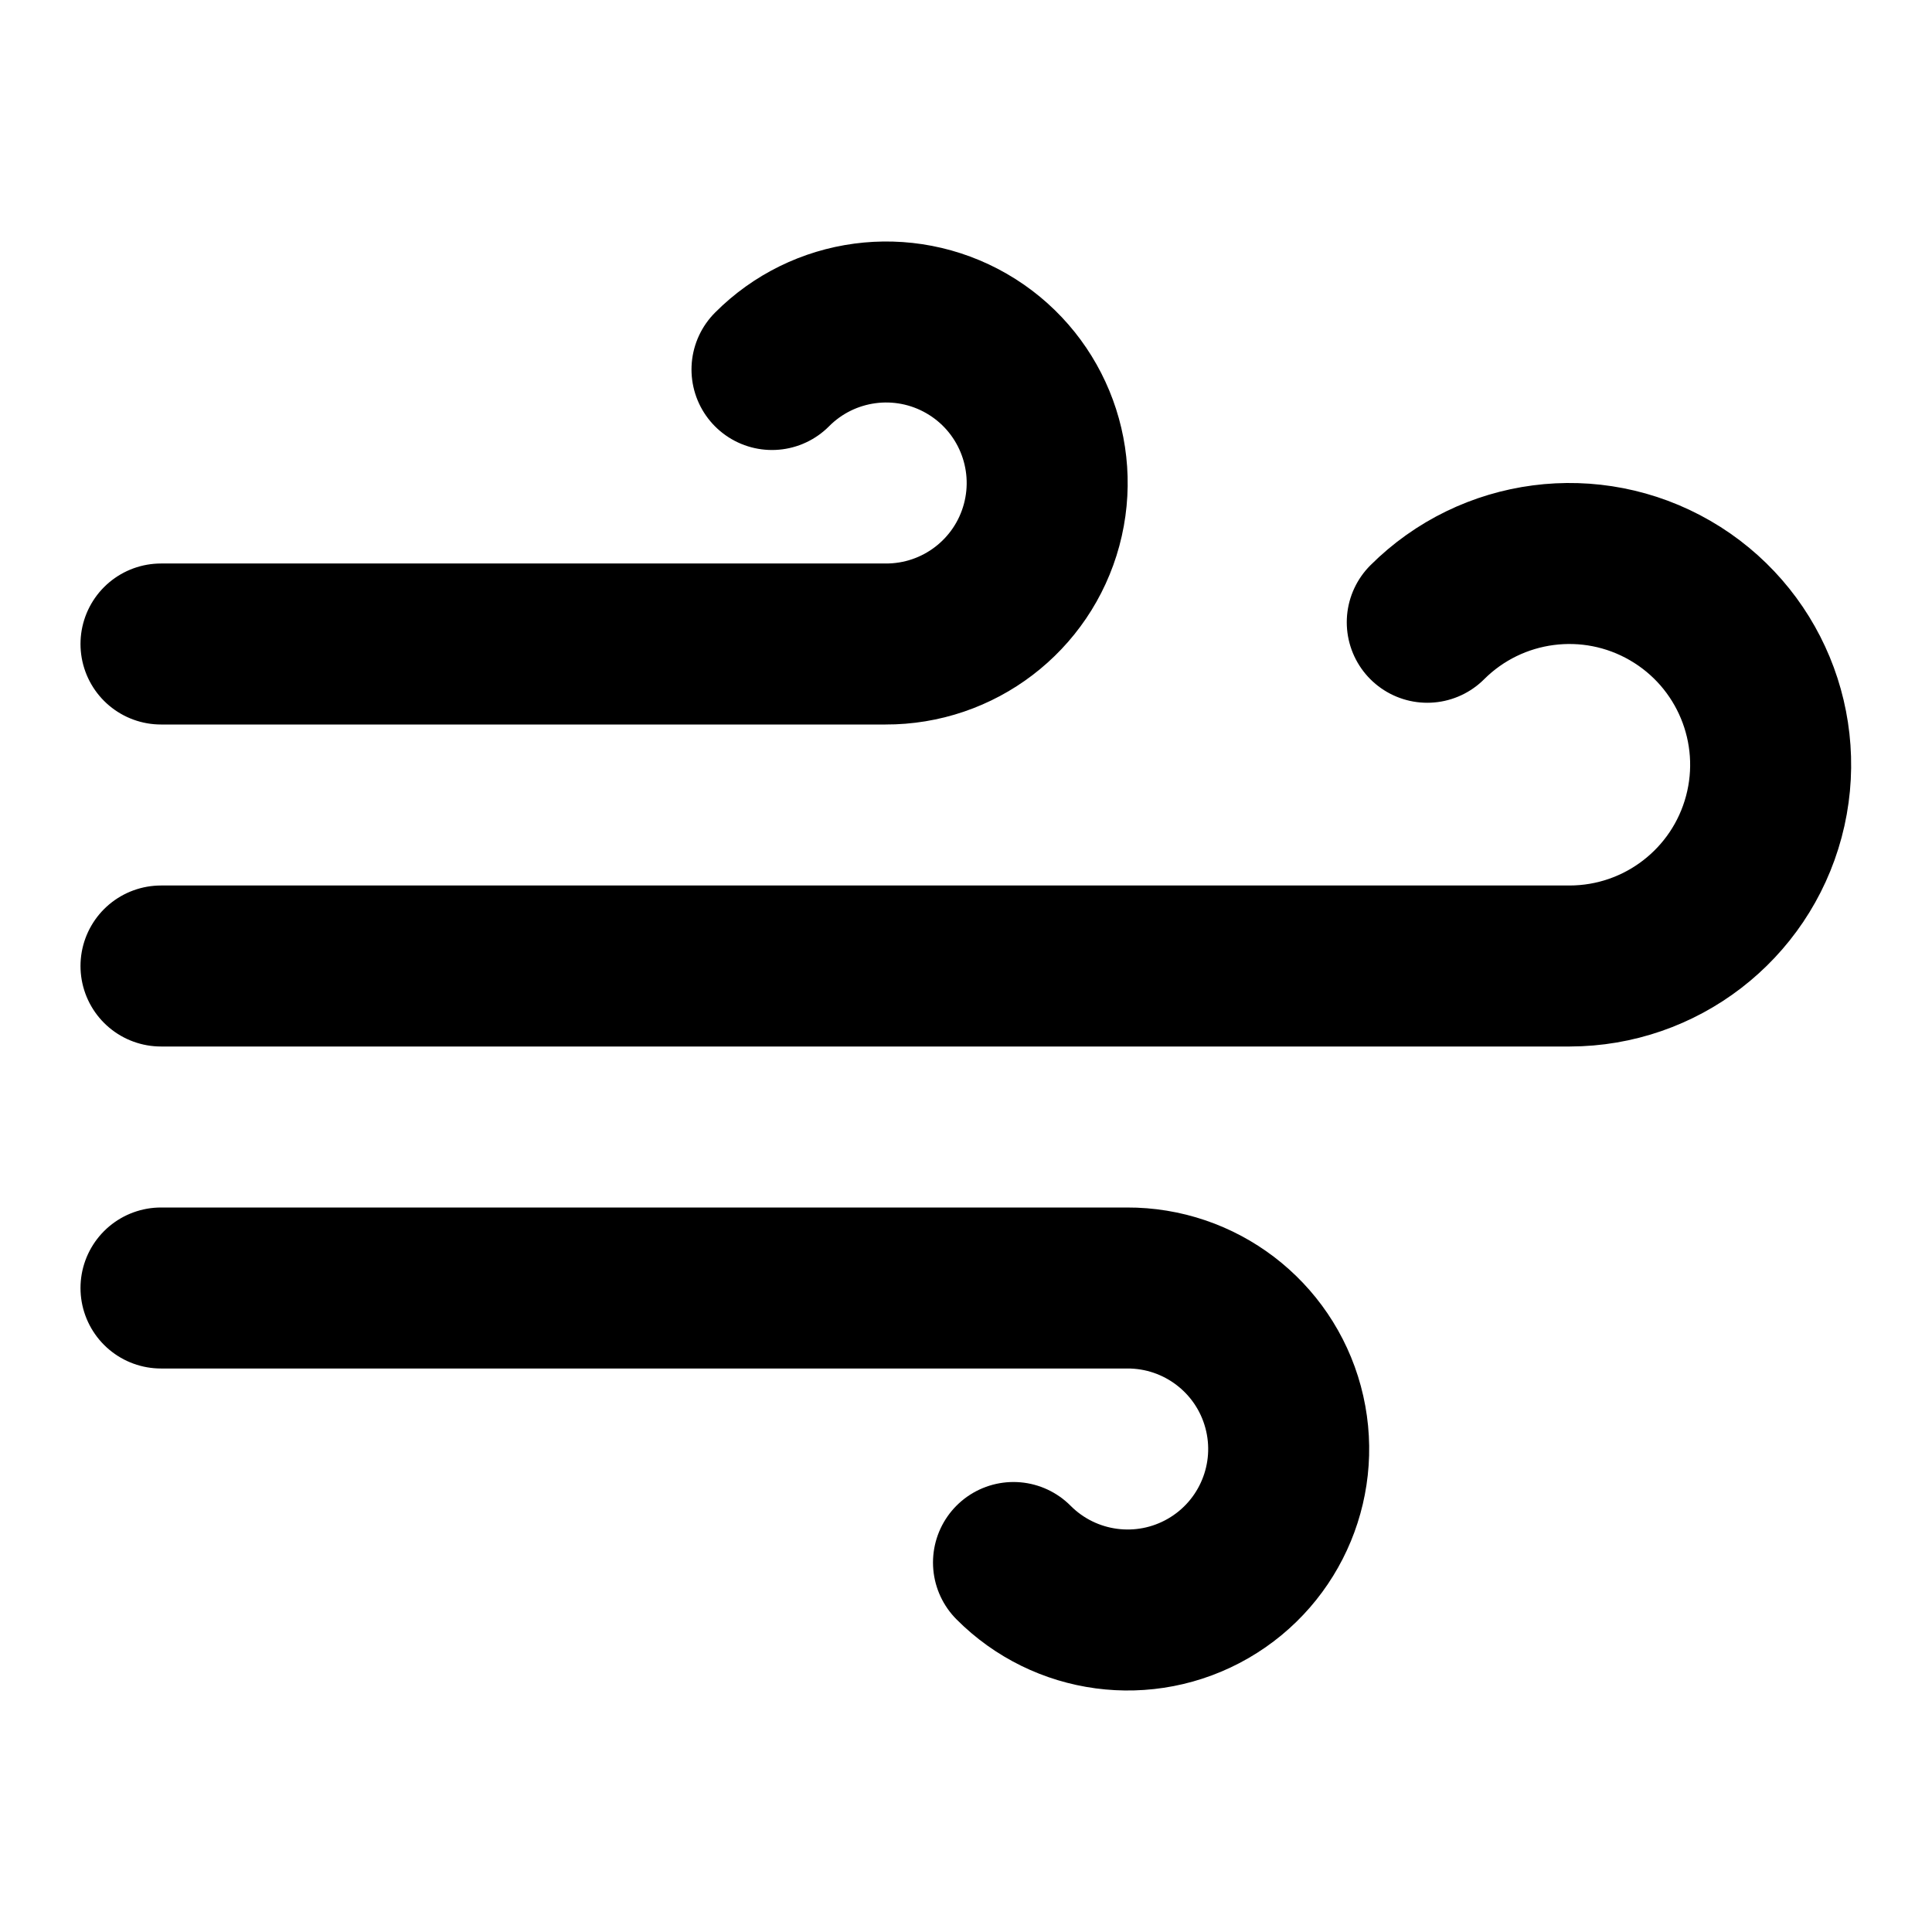
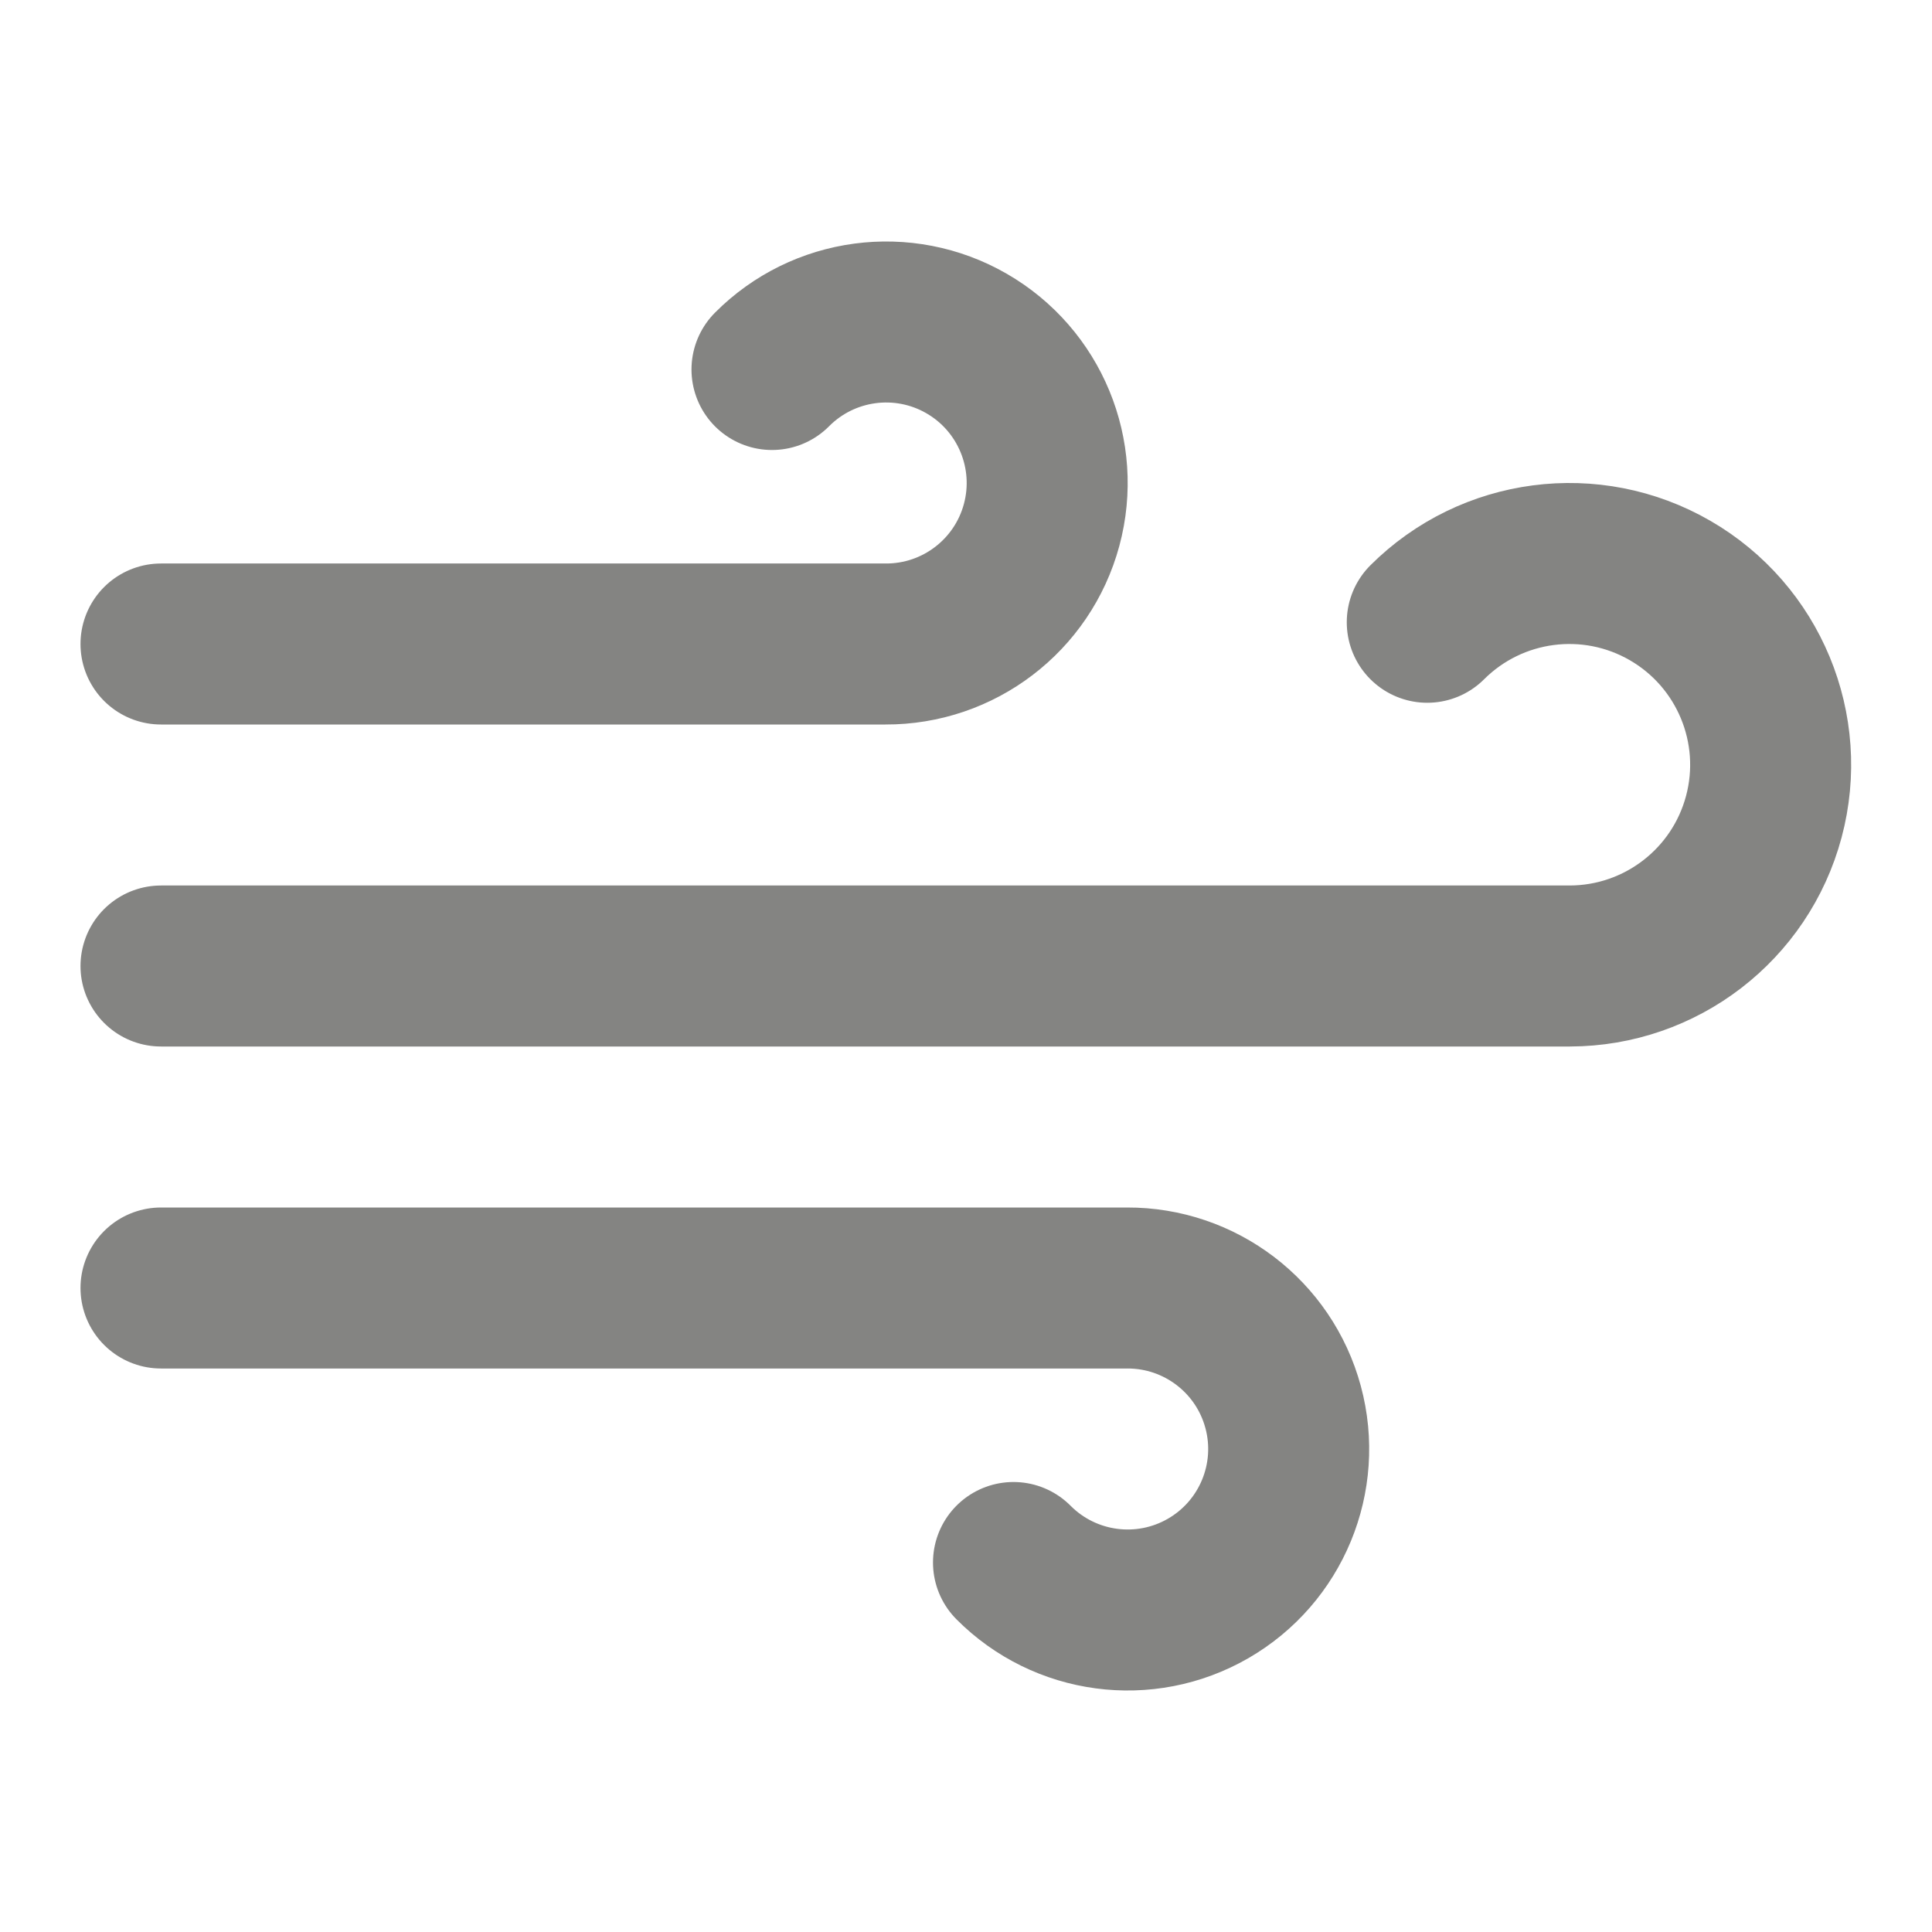
- <svg xmlns="http://www.w3.org/2000/svg" width="24" height="24" viewBox="0 0 24 24" fill="none" stroke="currentColor" stroke-width="2" stroke-linecap="round" stroke-linejoin="round" class="feather feather-wind">
-   <path d="M9.59 4.59A2 2 0 1 1 11 8H2m10.59 11.41A2 2 0 1 0 14 16H2m15.73-8.27A2.5 2.5 0 1 1 19.5 12H2" />
+ <svg xmlns="http://www.w3.org/2000/svg" class="feather feather-wind" width="24" height="24" fill="none" stroke="currentColor" stroke-linecap="round" stroke-linejoin="round" stroke-width="2" version="1.1" viewBox="0 0 24 24">
+   <path d="M9.59 4.59A2 2 0 1 1 11 8H2m10.59 11.41A2 2 0 1 0 14 16H2m15.73-8.27A2.5 2.5 0 1 1 19.5 12H2" stroke="#848482" />
</svg>
